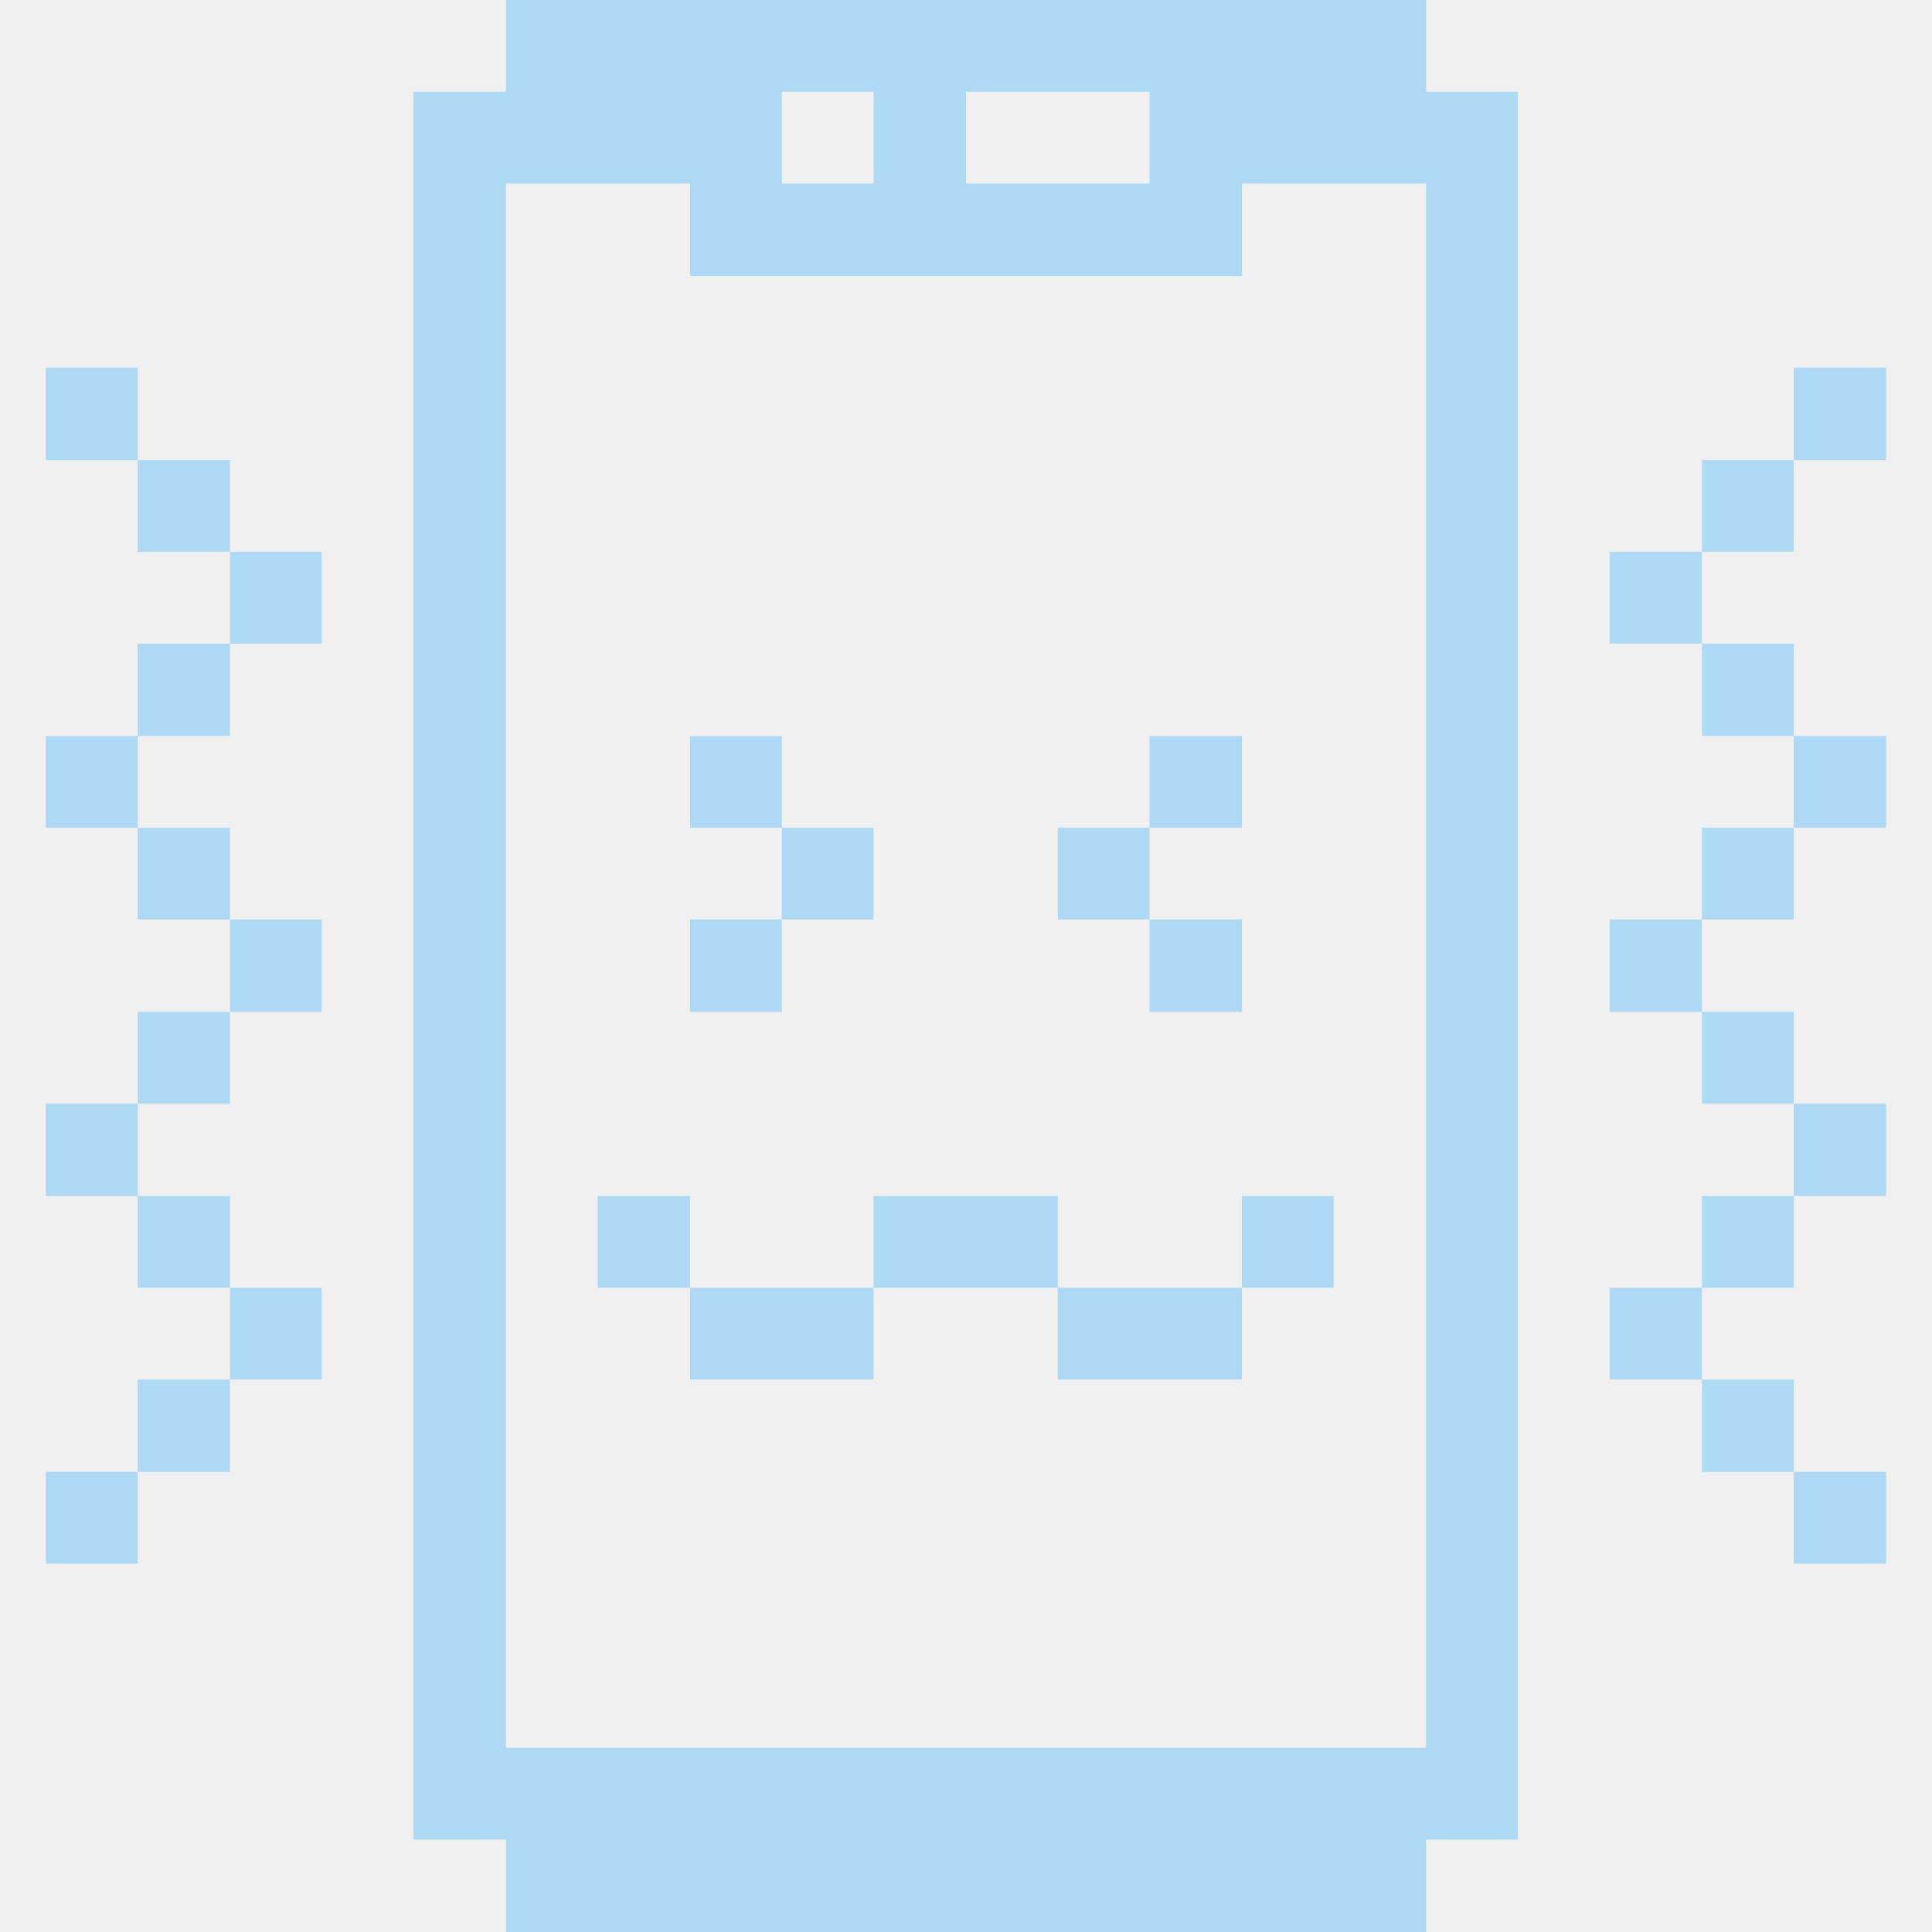
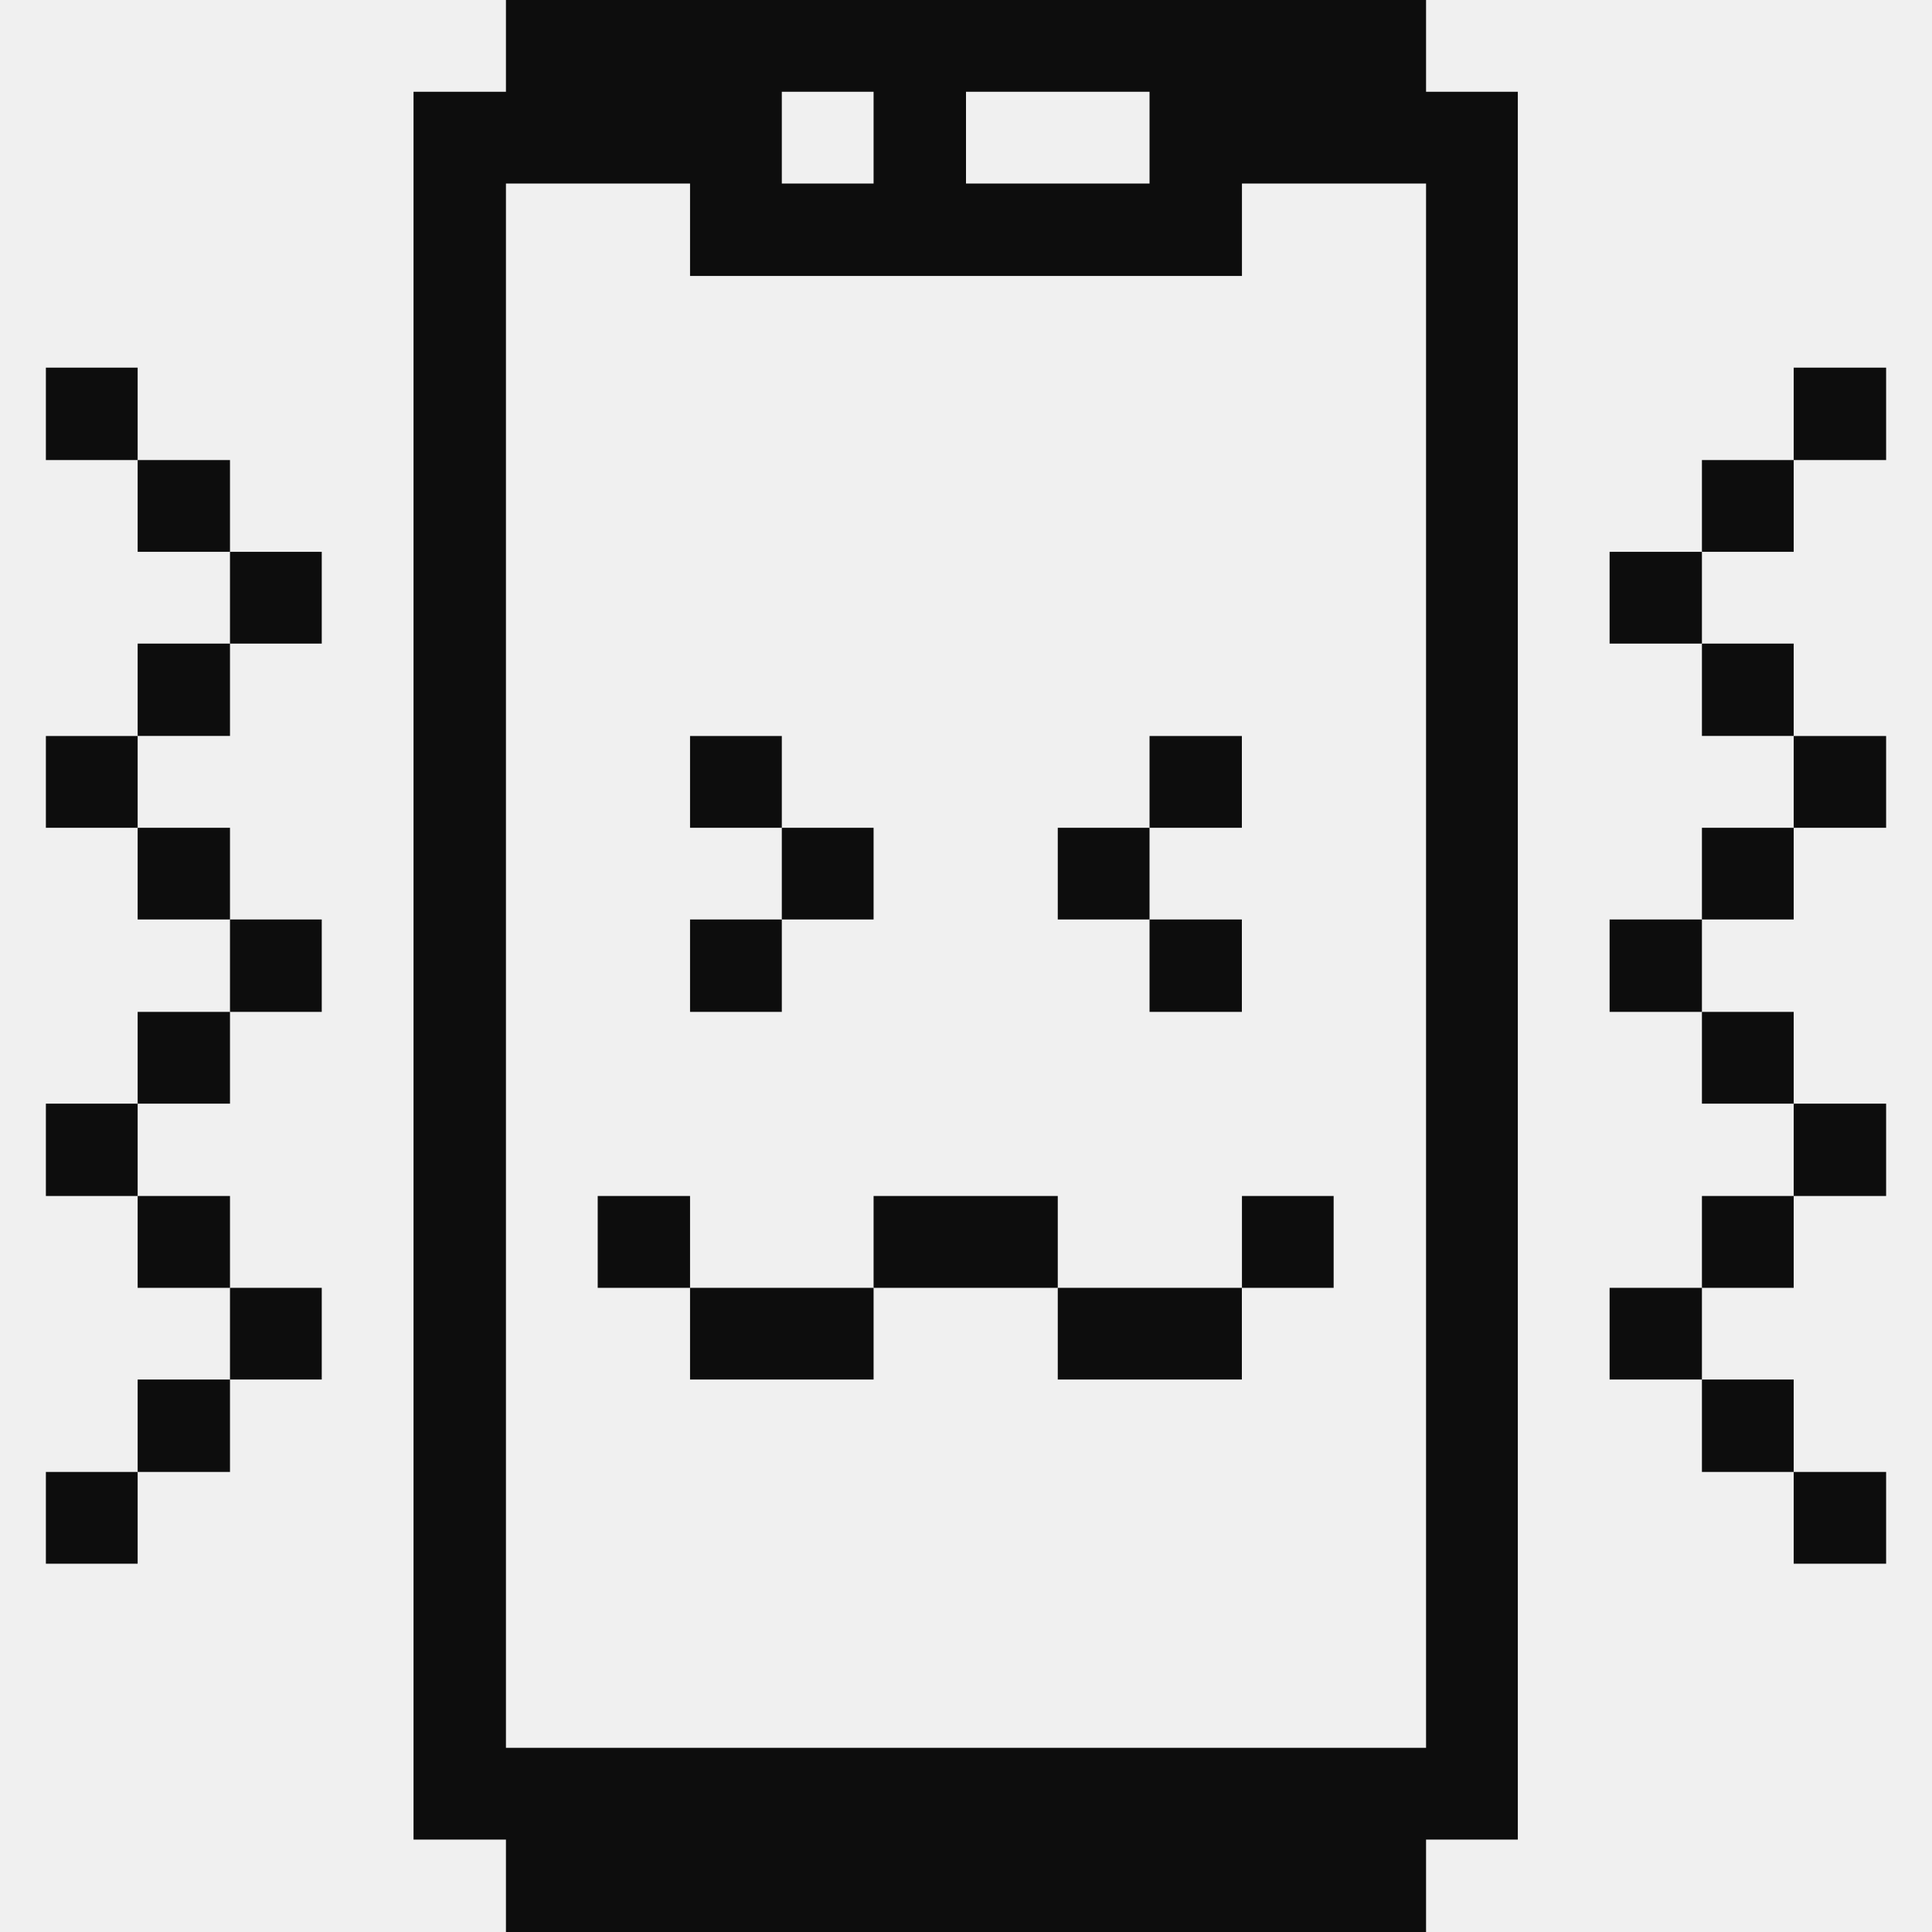
<svg xmlns="http://www.w3.org/2000/svg" width="24" height="24" viewBox="0 0 24 24" fill="none">
  <g clip-path="url(#clip0_86_539)">
-     <path d="M23.43 18.285H22.282V19.425H23.43V18.285Z" fill="#add9f4" />
-     <path d="M23.43 13.71H22.282V14.857H23.43V13.71Z" fill="#add9f4" />
-     <path d="M23.43 9.143H22.282V10.283H23.43V9.143Z" fill="#add9f4" />
-     <path d="M23.43 4.567H22.282V5.715H23.43V4.567Z" fill="#add9f4" />
-     <path d="M22.282 17.137H21.142V18.285H22.282V17.137Z" fill="#add9f4" />
-     <path d="M22.282 14.857H21.142V15.998H22.282V14.857Z" fill="#add9f4" />
-     <path d="M22.282 12.57H21.142V13.71H22.282V12.57Z" fill="#add9f4" />
-     <path d="M22.282 10.283H21.142V11.422H22.282V10.283Z" fill="#add9f4" />
-     <path d="M22.282 7.995H21.142V9.142H22.282V7.995Z" fill="#add9f4" />
-     <path d="M22.282 5.715H21.142V6.855H22.282V5.715Z" fill="#add9f4" />
-     <path d="M21.142 15.998H19.995V17.137H21.142V15.998Z" fill="#add9f4" />
-     <path d="M21.142 11.422H19.995V12.57H21.142V11.422Z" fill="#add9f4" />
-     <path d="M21.142 6.855H19.995V7.995H21.142V6.855Z" fill="#add9f4" />
-     <path d="M6.285 24H17.715V22.852H18.855V1.14H17.715V0H6.285V1.14H5.137V22.852H6.285V24ZM12 1.14H14.28V2.28H12V1.14ZM9.712 1.14H10.852V2.28H9.712V1.14ZM6.285 2.28H8.572V3.428H15.428V2.28H17.715V21.712H6.285V2.28Z" fill="#add9f4" />
-     <path d="M16.567 14.857H15.428V15.998H16.567V14.857Z" fill="#add9f4" />
-     <path d="M15.427 11.422H14.28V12.57H15.427V11.422Z" fill="#add9f4" />
-     <path d="M15.427 9.143H14.28V10.283H15.427V9.143Z" fill="#add9f4" />
-     <path d="M15.427 15.998H13.14V17.137H15.427V15.998Z" fill="#add9f4" />
-     <path d="M14.28 10.283H13.14V11.422H14.28V10.283Z" fill="#add9f4" />
-     <path d="M13.14 14.857H10.852V15.998H13.14V14.857Z" fill="#add9f4" />
-     <path d="M10.852 10.283H9.712V11.422H10.852V10.283Z" fill="#add9f4" />
-     <path d="M10.852 15.998H8.572V17.137H10.852V15.998Z" fill="#add9f4" />
-     <path d="M9.712 11.422H8.572V12.57H9.712V11.422Z" fill="#add9f4" />
-     <path d="M9.712 9.143H8.572V10.283H9.712V9.143Z" fill="#add9f4" />
-     <path d="M8.572 14.857H7.425V15.998H8.572V14.857Z" fill="#add9f4" />
-     <path d="M3.997 15.998H2.857V17.137H3.997V15.998Z" fill="#add9f4" />
-     <path d="M3.997 11.422H2.857V12.57H3.997V11.422Z" fill="#add9f4" />
-     <path d="M3.997 6.855H2.857V7.995H3.997V6.855Z" fill="#add9f4" />
-     <path d="M2.857 17.137H1.71V18.285H2.857V17.137Z" fill="#add9f4" />
-     <path d="M2.857 14.857H1.71V15.998H2.857V14.857Z" fill="#add9f4" />
-     <path d="M2.857 12.57H1.71V13.71H2.857V12.57Z" fill="#add9f4" />
-     <path d="M2.857 10.283H1.71V11.422H2.857V10.283Z" fill="#add9f4" />
-     <path d="M2.857 7.995H1.71V9.142H2.857V7.995Z" fill="#add9f4" />
-     <path d="M2.857 5.715H1.71V6.855H2.857V5.715Z" fill="#add9f4" />
-     <path d="M1.71 18.285H0.57V19.425H1.71V18.285Z" fill="#add9f4" />
-     <path d="M1.71 13.71H0.57V14.857H1.71V13.71Z" fill="#add9f4" />
-     <path d="M1.71 9.143H0.57V10.283H1.71V9.143Z" fill="#add9f4" />
-     <path d="M1.71 4.567H0.57V5.715H1.71V4.567Z" fill="#add9f4" />
+     <path d="M23.43 18.285H22.282V19.425H23.43V18.285Z" fill="#0d0d0d" />
+     <path d="M23.43 13.71H22.282V14.857H23.43V13.71Z" fill="#0d0d0d" />
+     <path d="M23.43 9.143H22.282V10.283H23.43V9.143Z" fill="#0d0d0d" />
+     <path d="M23.43 4.567H22.282V5.715H23.43V4.567Z" fill="#0d0d0d" />
+     <path d="M22.282 17.137H21.142V18.285H22.282V17.137Z" fill="#0d0d0d" />
+     <path d="M22.282 14.857H21.142V15.998H22.282V14.857Z" fill="#0d0d0d" />
+     <path d="M22.282 12.57H21.142V13.71H22.282V12.57Z" fill="#0d0d0d" />
+     <path d="M22.282 10.283H21.142V11.422H22.282V10.283Z" fill="#0d0d0d" />
+     <path d="M22.282 7.995H21.142V9.142H22.282V7.995Z" fill="#0d0d0d" />
+     <path d="M22.282 5.715H21.142V6.855H22.282V5.715Z" fill="#0d0d0d" />
+     <path d="M21.142 15.998H19.995V17.137H21.142V15.998Z" fill="#0d0d0d" />
+     <path d="M21.142 11.422H19.995V12.57H21.142V11.422Z" fill="#0d0d0d" />
+     <path d="M21.142 6.855H19.995V7.995H21.142V6.855Z" fill="#0d0d0d" />
+     <path d="M6.285 24H17.715V22.852H18.855V1.14H17.715V0H6.285V1.14H5.137V22.852H6.285V24ZM12 1.14H14.28V2.28H12V1.14ZM9.712 1.14H10.852V2.28H9.712V1.14ZM6.285 2.28H8.572V3.428H15.428V2.28H17.715V21.712H6.285V2.28Z" fill="#0d0d0d" />
+     <path d="M16.567 14.857H15.428V15.998H16.567V14.857Z" fill="#0d0d0d" />
+     <path d="M15.427 11.422H14.28V12.57H15.427V11.422Z" fill="#0d0d0d" />
+     <path d="M15.427 9.143H14.28V10.283H15.427V9.143Z" fill="#0d0d0d" />
+     <path d="M15.427 15.998H13.14V17.137H15.427V15.998Z" fill="#0d0d0d" />
+     <path d="M14.28 10.283H13.14V11.422H14.28V10.283Z" fill="#0d0d0d" />
+     <path d="M13.14 14.857H10.852V15.998H13.14V14.857Z" fill="#0d0d0d" />
+     <path d="M10.852 10.283H9.712V11.422H10.852V10.283Z" fill="#0d0d0d" />
+     <path d="M10.852 15.998H8.572V17.137H10.852V15.998Z" fill="#0d0d0d" />
+     <path d="M9.712 11.422H8.572V12.57H9.712V11.422Z" fill="#0d0d0d" />
+     <path d="M9.712 9.143H8.572V10.283H9.712V9.143Z" fill="#0d0d0d" />
+     <path d="M8.572 14.857H7.425V15.998H8.572V14.857Z" fill="#0d0d0d" />
+     <path d="M3.997 15.998H2.857V17.137H3.997V15.998Z" fill="#0d0d0d" />
+     <path d="M3.997 11.422H2.857V12.57H3.997V11.422Z" fill="#0d0d0d" />
+     <path d="M3.997 6.855H2.857V7.995H3.997V6.855Z" fill="#0d0d0d" />
+     <path d="M2.857 17.137H1.71V18.285H2.857V17.137Z" fill="#0d0d0d" />
+     <path d="M2.857 14.857H1.71V15.998H2.857V14.857Z" fill="#0d0d0d" />
+     <path d="M2.857 12.57H1.71V13.71H2.857V12.57Z" fill="#0d0d0d" />
+     <path d="M2.857 10.283H1.71V11.422H2.857V10.283Z" fill="#0d0d0d" />
+     <path d="M2.857 7.995H1.71V9.142H2.857V7.995Z" fill="#0d0d0d" />
+     <path d="M2.857 5.715H1.71V6.855H2.857V5.715Z" fill="#0d0d0d" />
+     <path d="M1.71 18.285H0.57V19.425H1.71V18.285Z" fill="#0d0d0d" />
+     <path d="M1.71 13.71H0.57V14.857H1.71V13.71Z" fill="#0d0d0d" />
+     <path d="M1.71 9.143H0.57V10.283H1.71V9.143Z" fill="#0d0d0d" />
+     <path d="M1.71 4.567H0.57V5.715H1.71V4.567Z" fill="#0d0d0d" />
  </g>
  <defs>
    <clipPath id="clip0_86_539">
      <rect width="24" height="24" fill="white" />
    </clipPath>
  </defs>
</svg>
